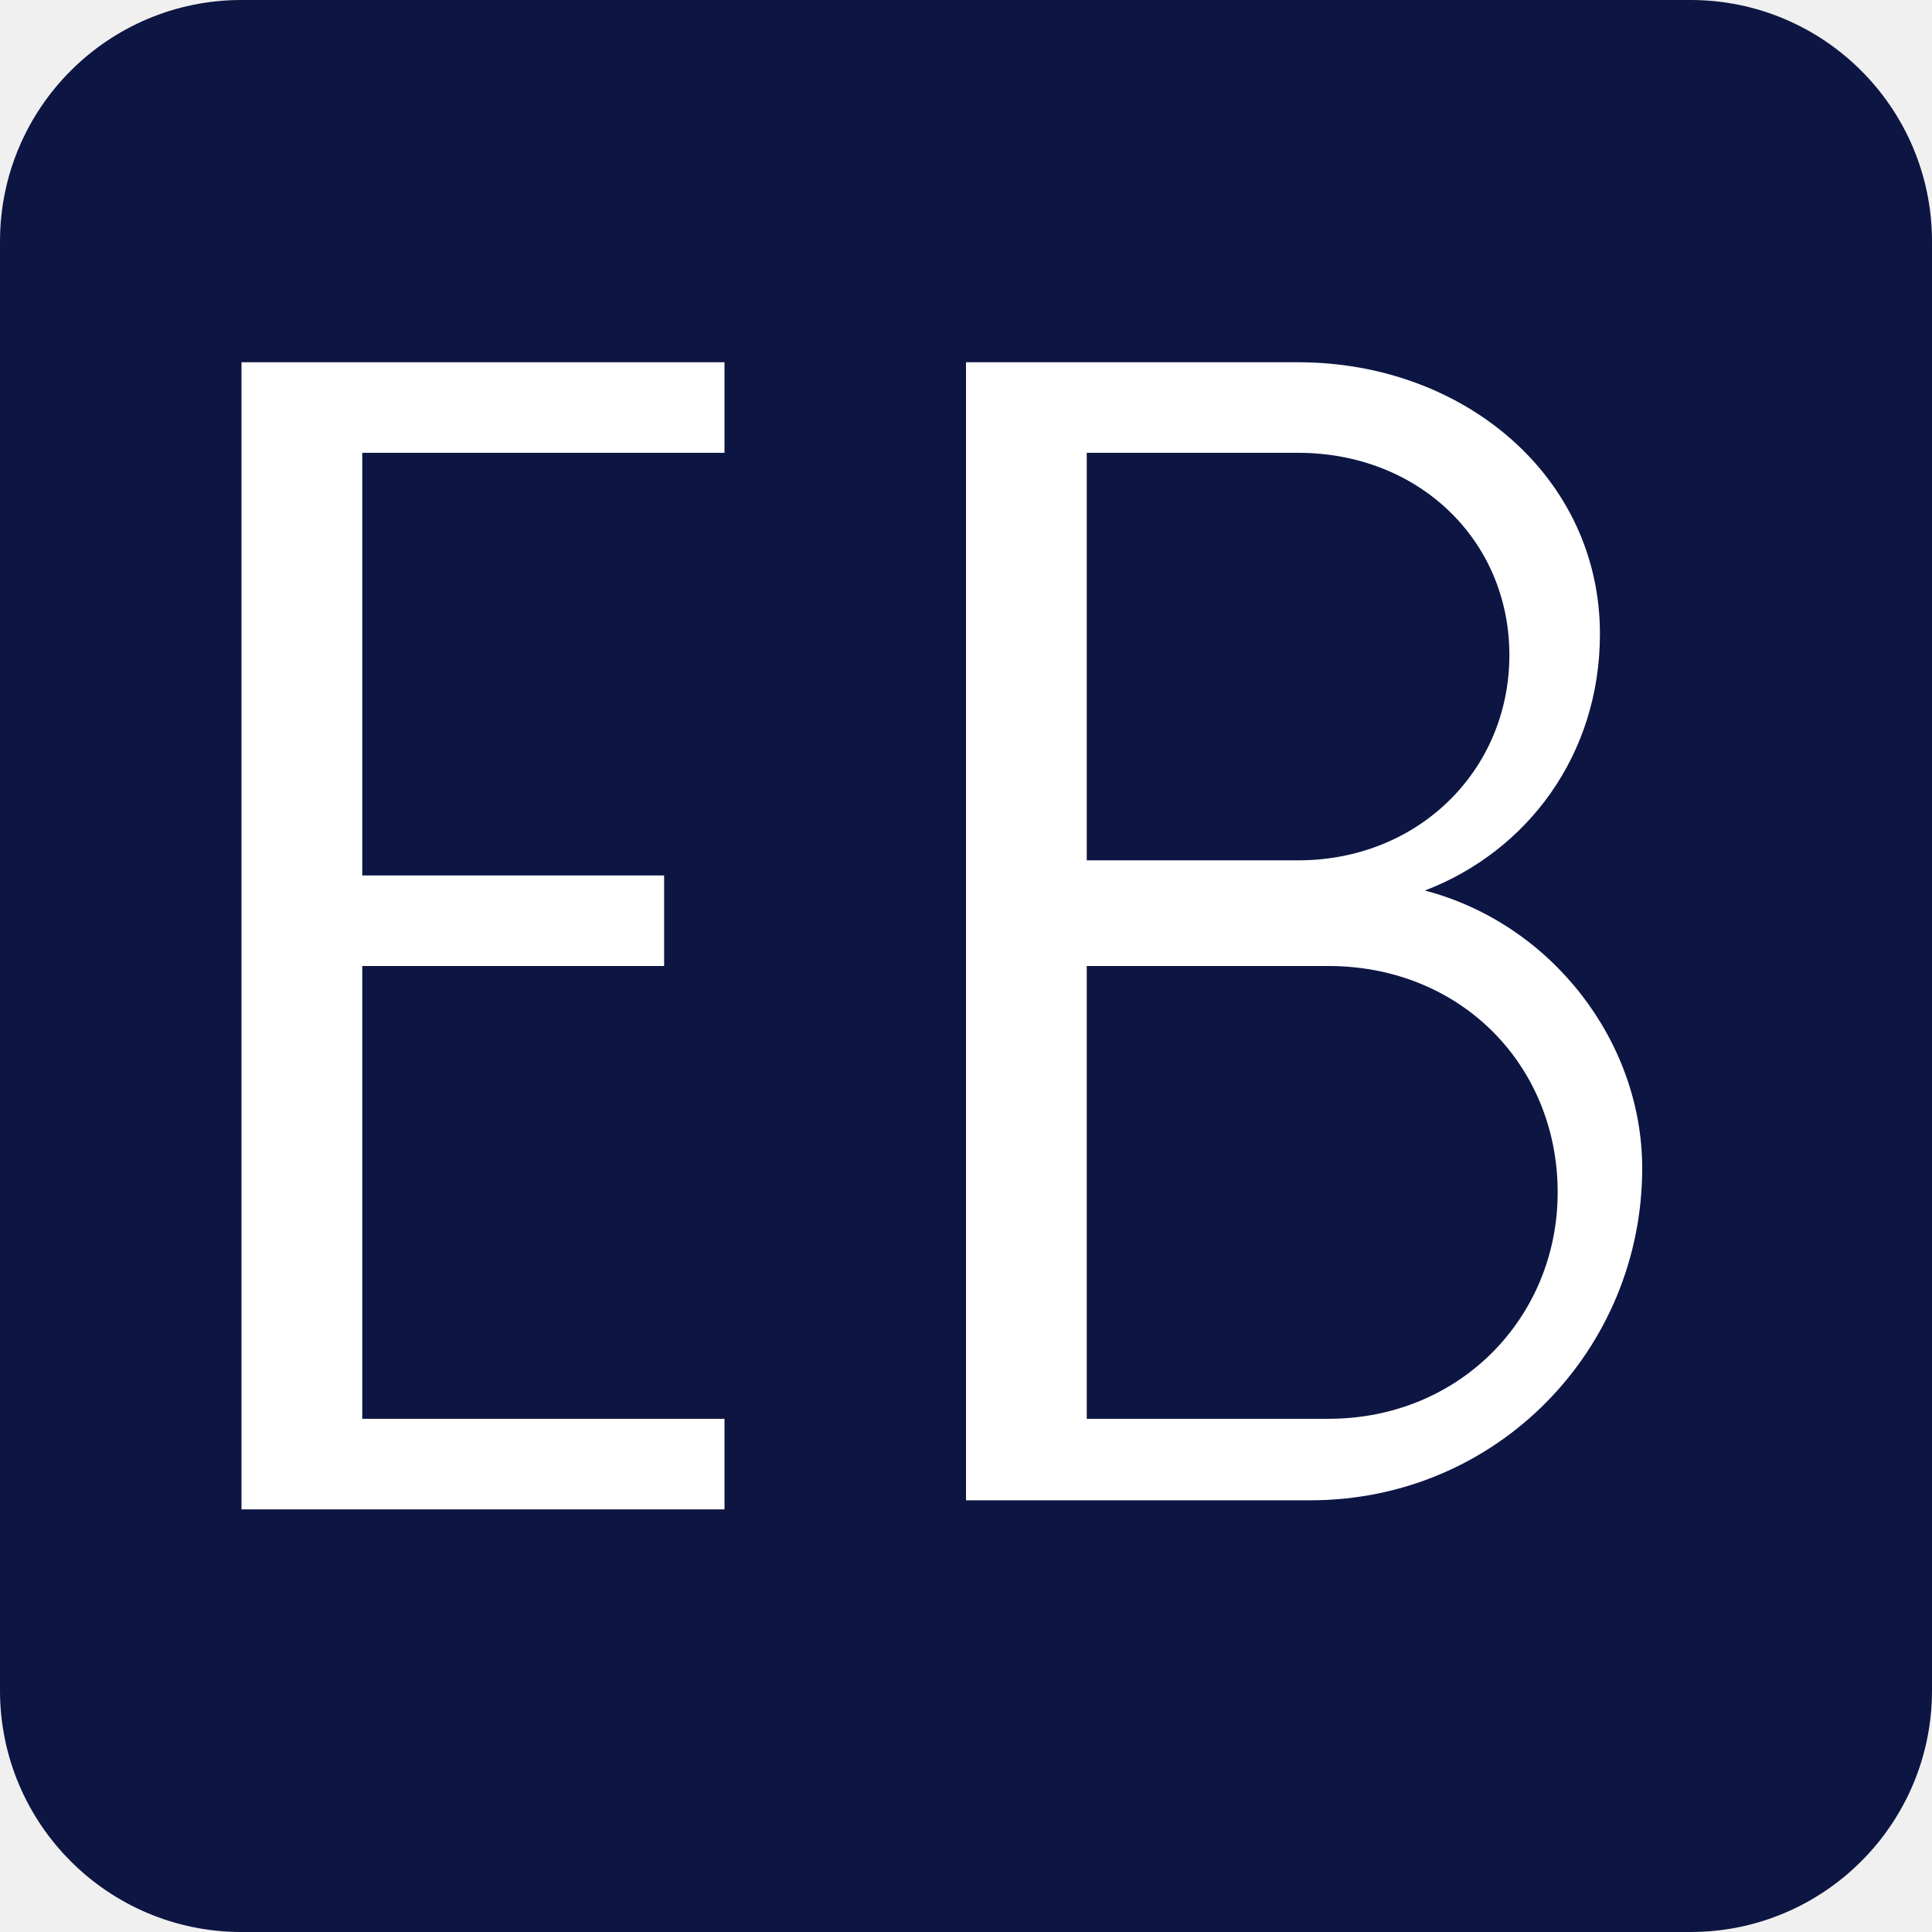
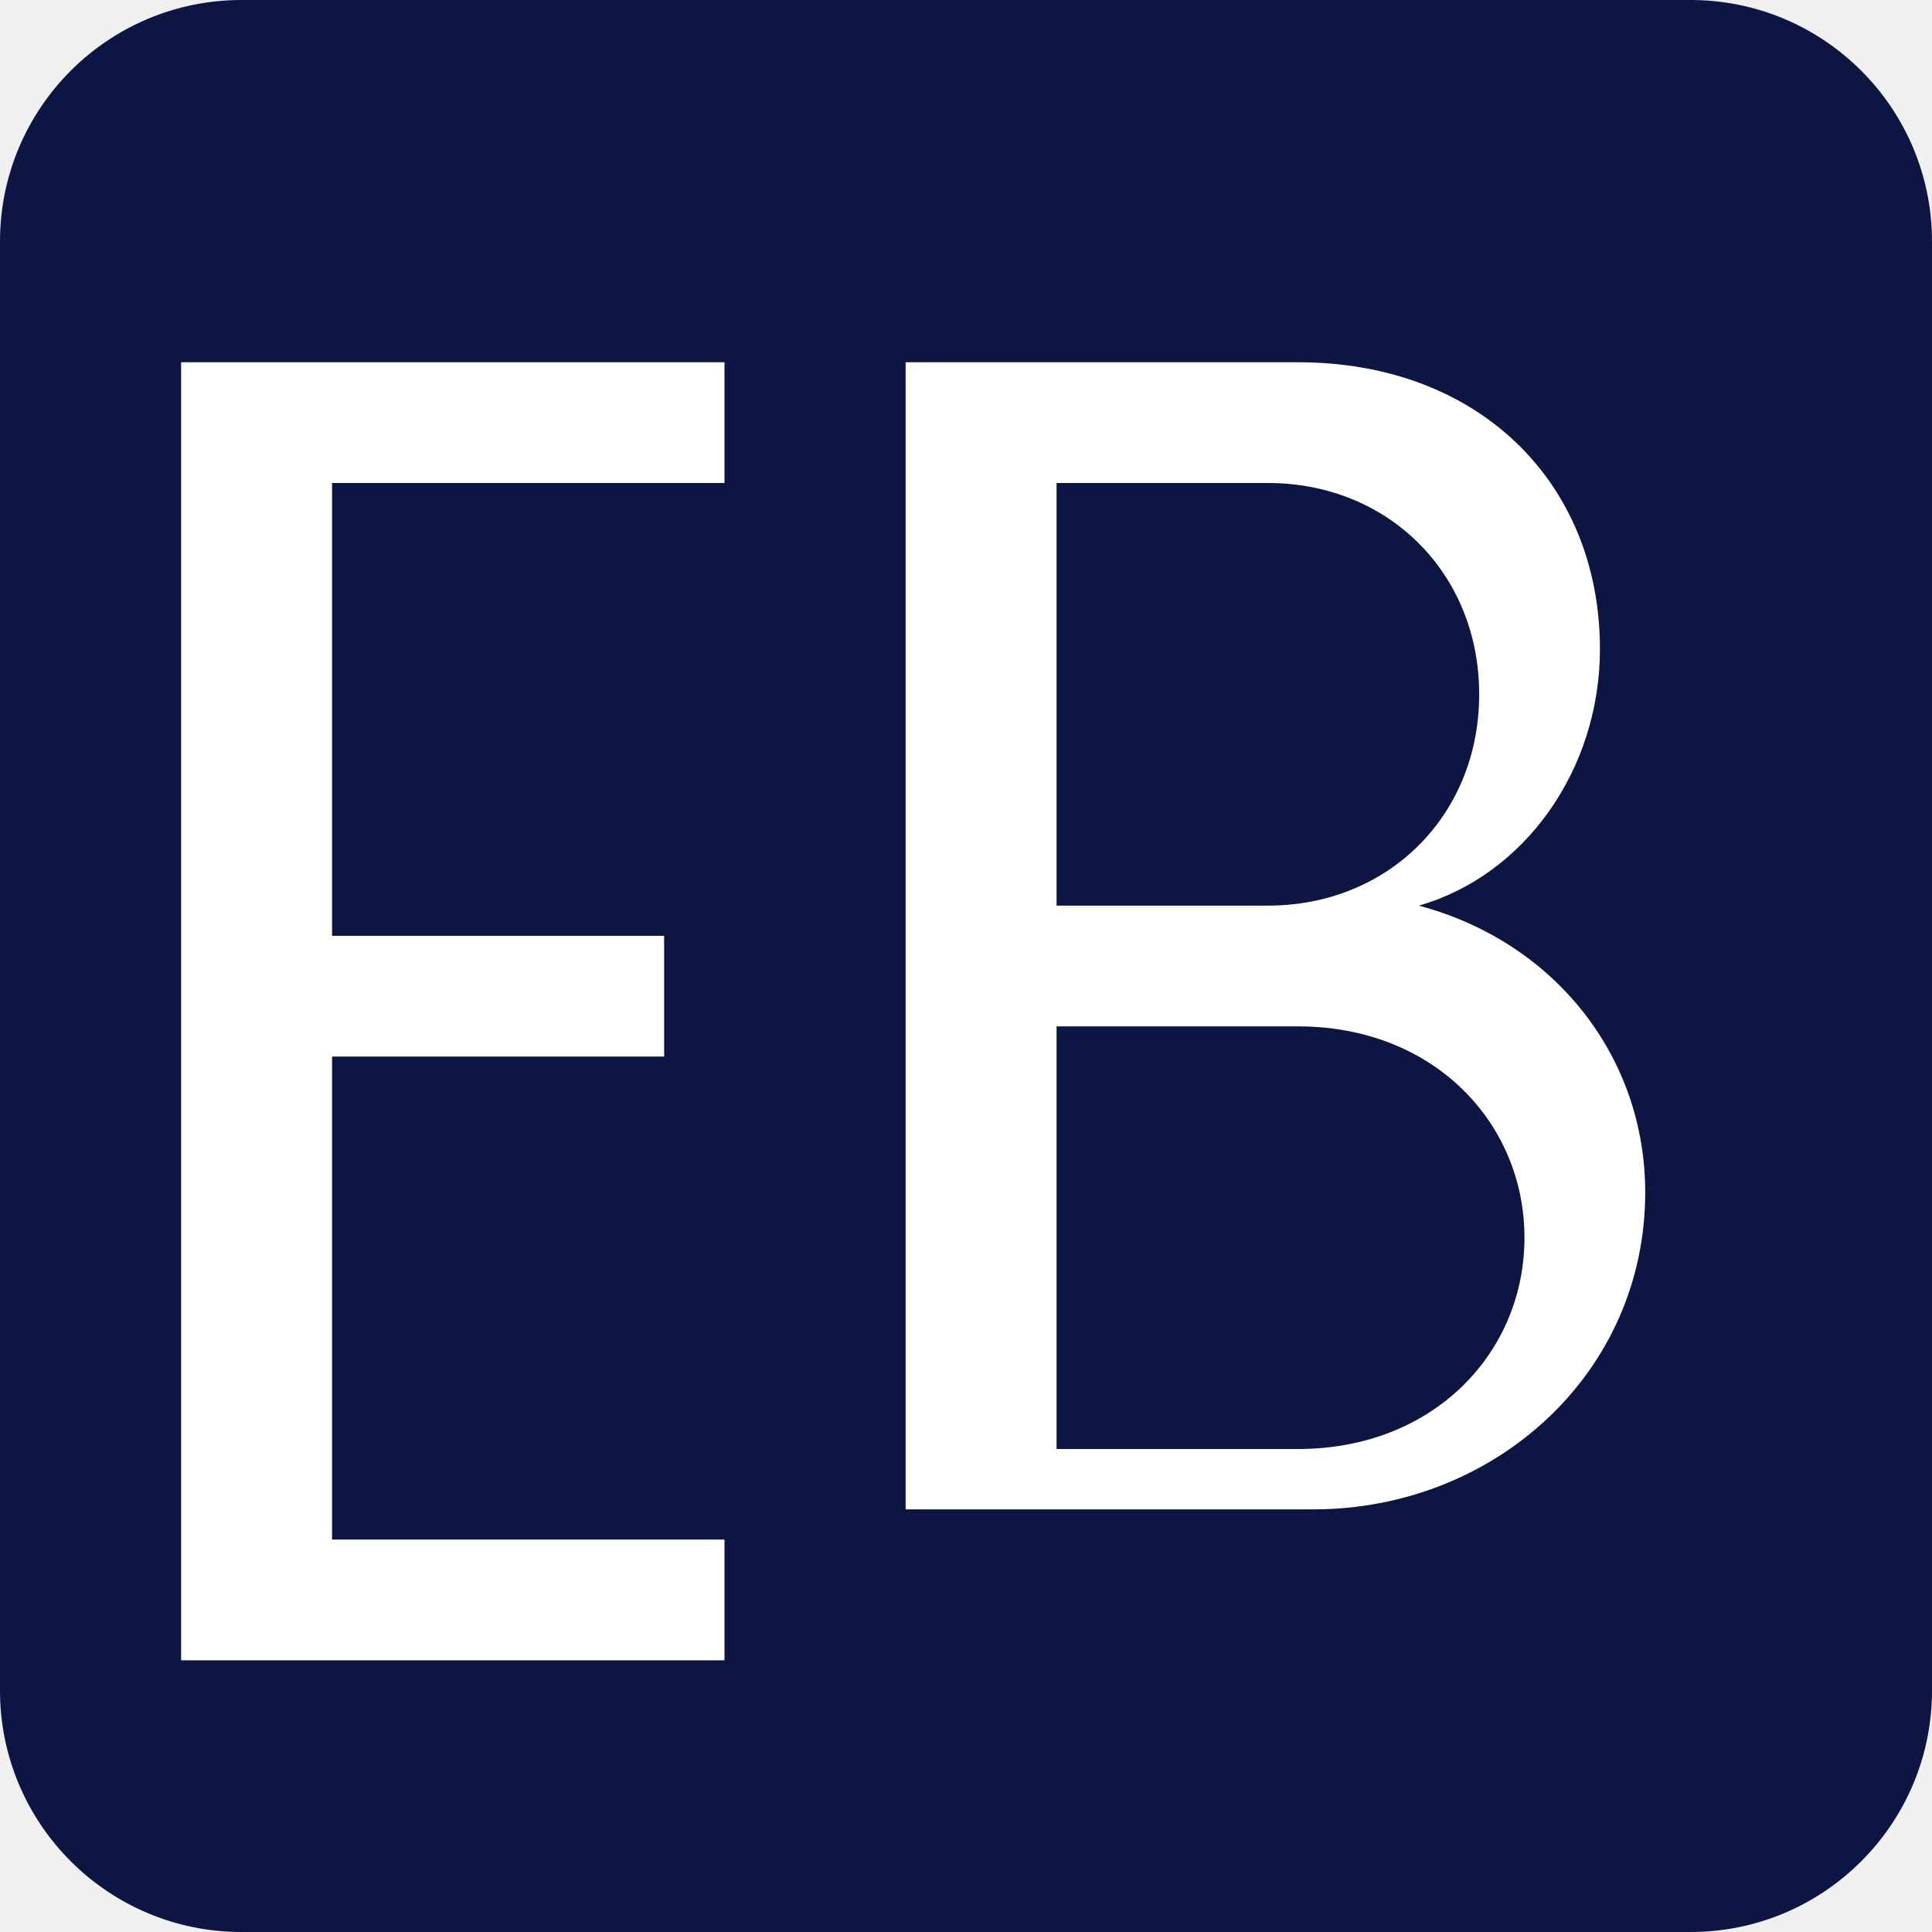
<svg xmlns="http://www.w3.org/2000/svg" viewBox="0 0 64 64">
  <rect width="64" height="64" rx="8" fill="#0D1542" />
-   <path d="M8 12h16v3H12v14h10v3H12v15h12v3H8V12Z" fill="white" />
-   <path d="M32 12h11c5.5 0 10 3.8 10 9 0 4-2.4 7.2-5.8 8.5 4.2 1.1 7.2 5 7.2 9.2 0 6-4.8 11-11 11H32V12Zm4 3v13.5h7c4 0 7-3 7-6.8 0-3.8-3-6.7-7-6.7h-7Zm0 16.5V47h8c4.4 0 7.6-3.4 7.6-7.5 0-4.2-3.2-7.5-7.6-7.5h-8Z" fill="white" />
+   <path d="M6 12h18v4H11v15h11v4H11v16h13v4H6V12Z" fill="white" />
+   <path d="M30 12h13c6 0 10 4 10 9.5 0 4-2.5 7.5-6 8.5 4.5 1.2 7.5 5 7.5 9.5 0 6-5 10.5-11 10.5H30V12Zm5 4v14h7c4 0 7-3 7-7s-3-7-7-7h-7Zm0 18v14h8c4.5 0 7.5-3.2 7.5-7s-3-7-7.5-7h-8Z" fill="white" />
</svg>
